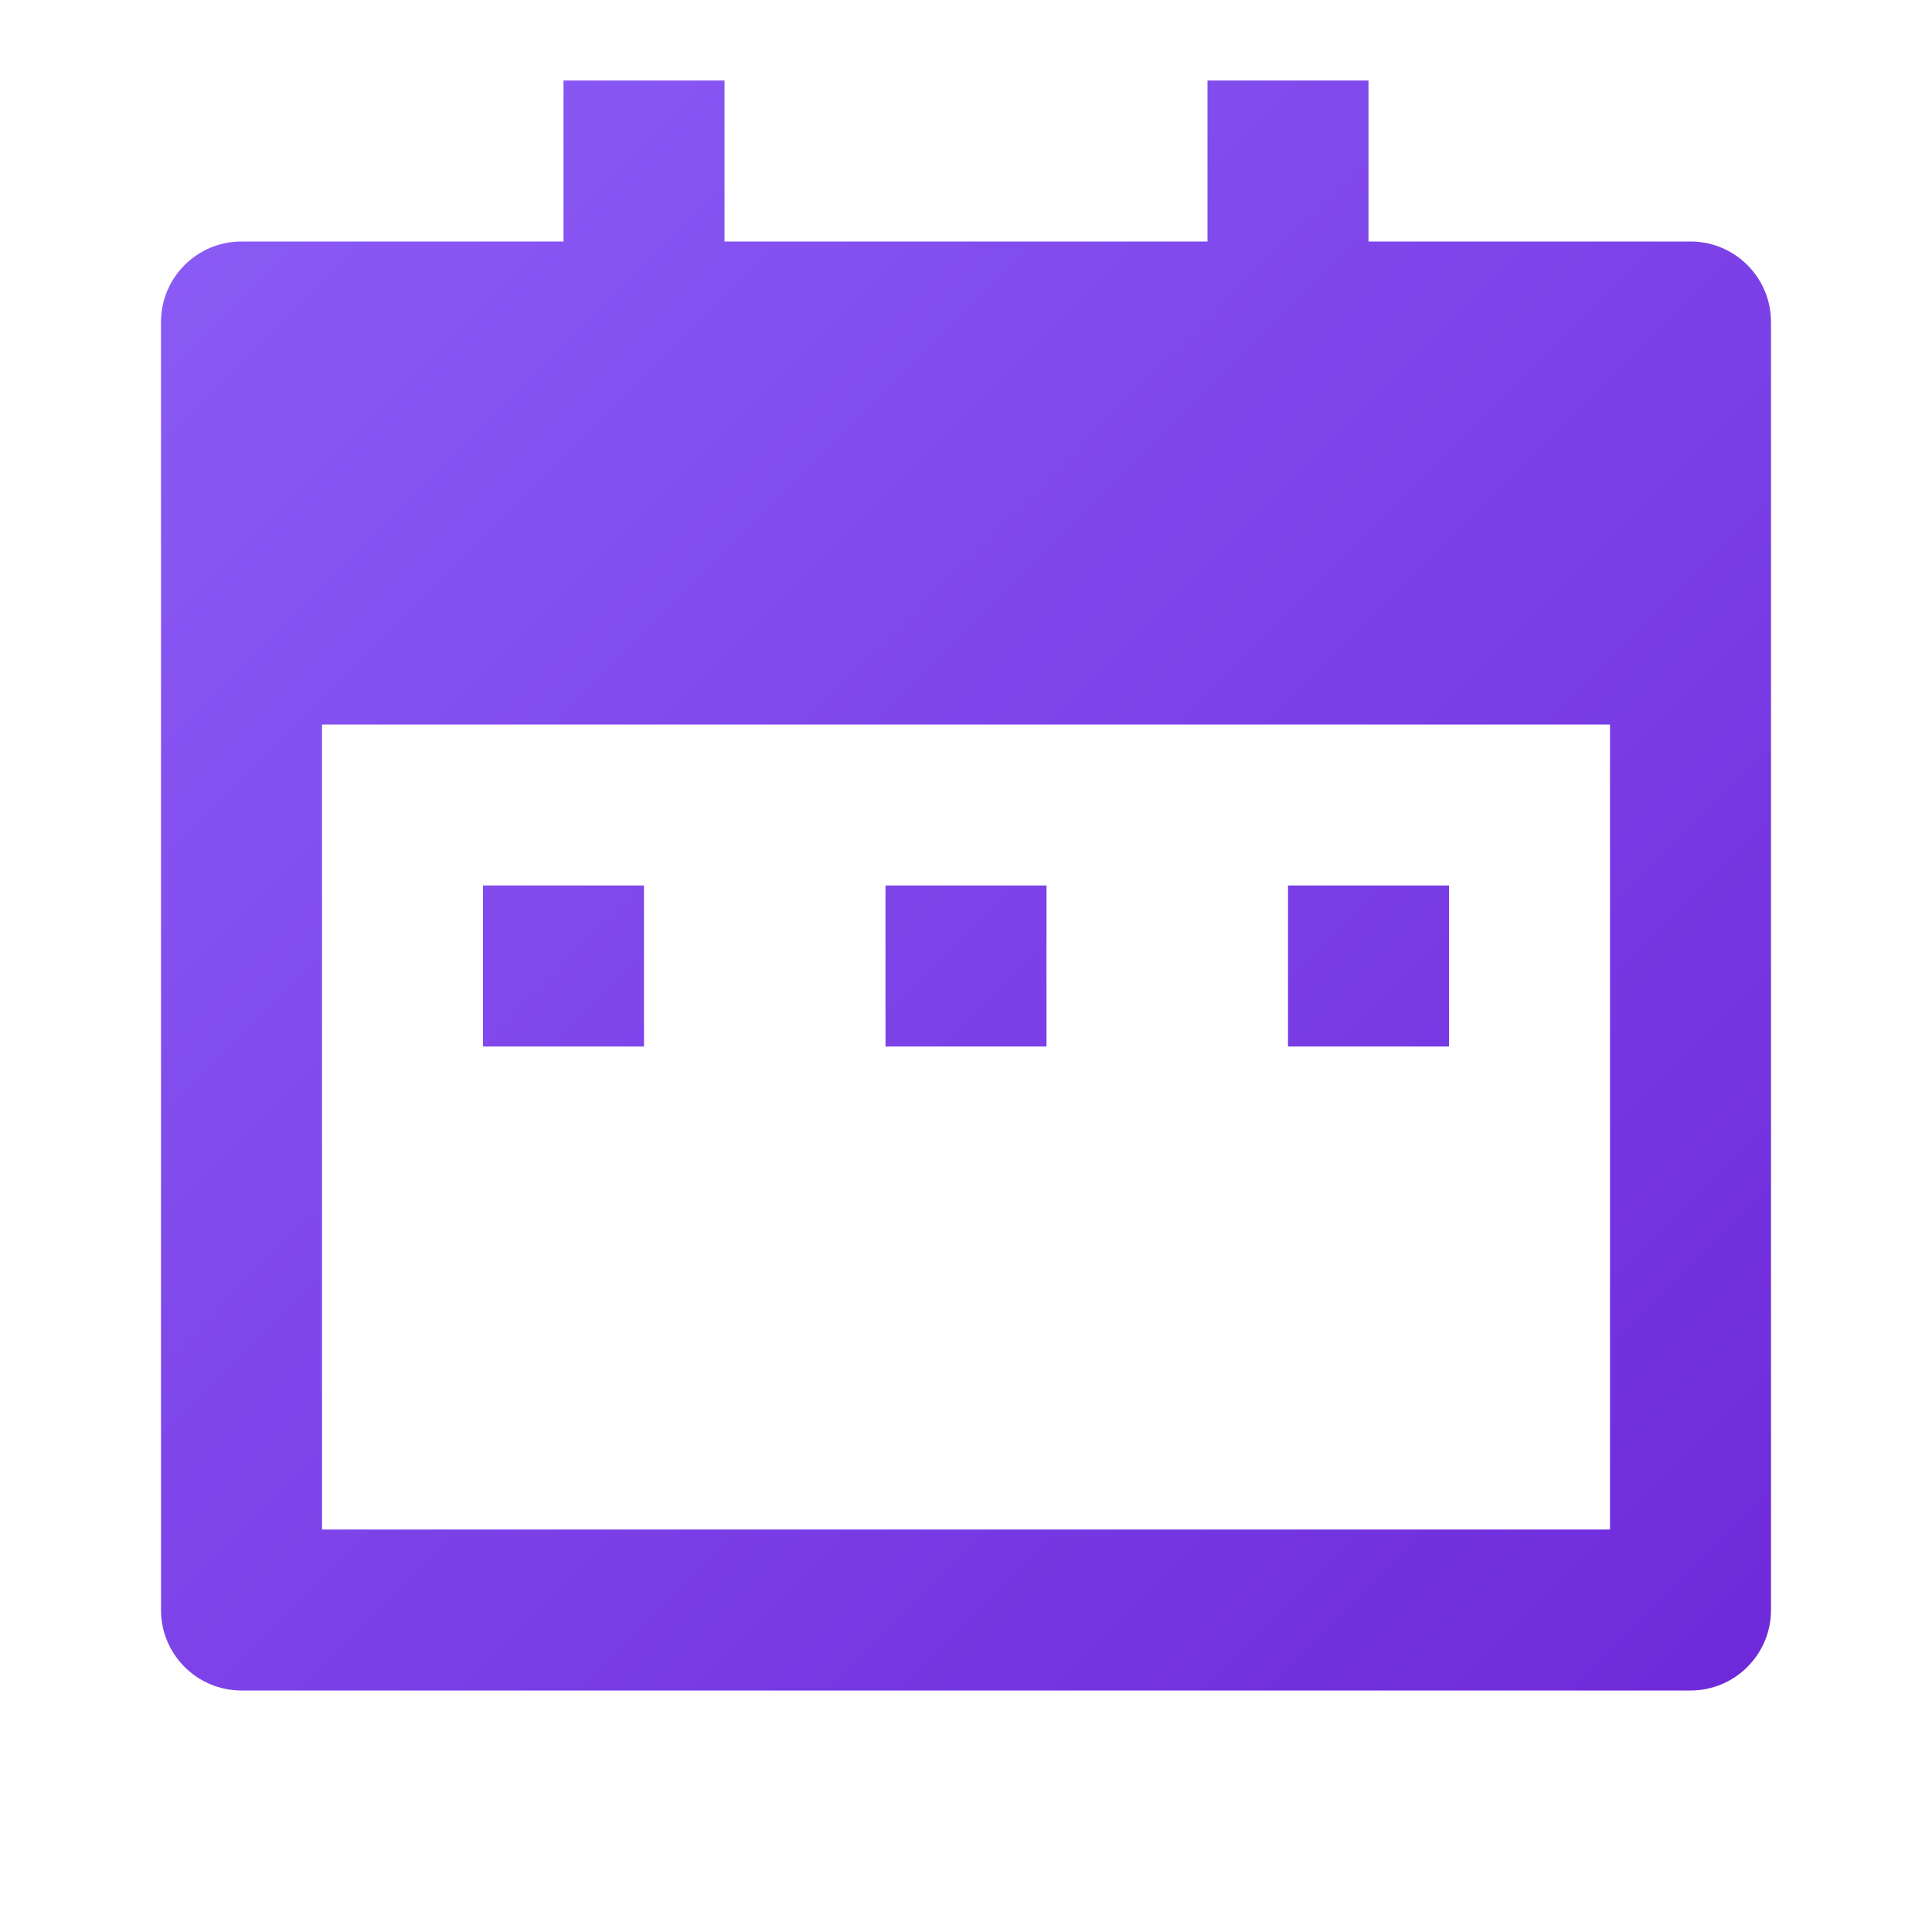
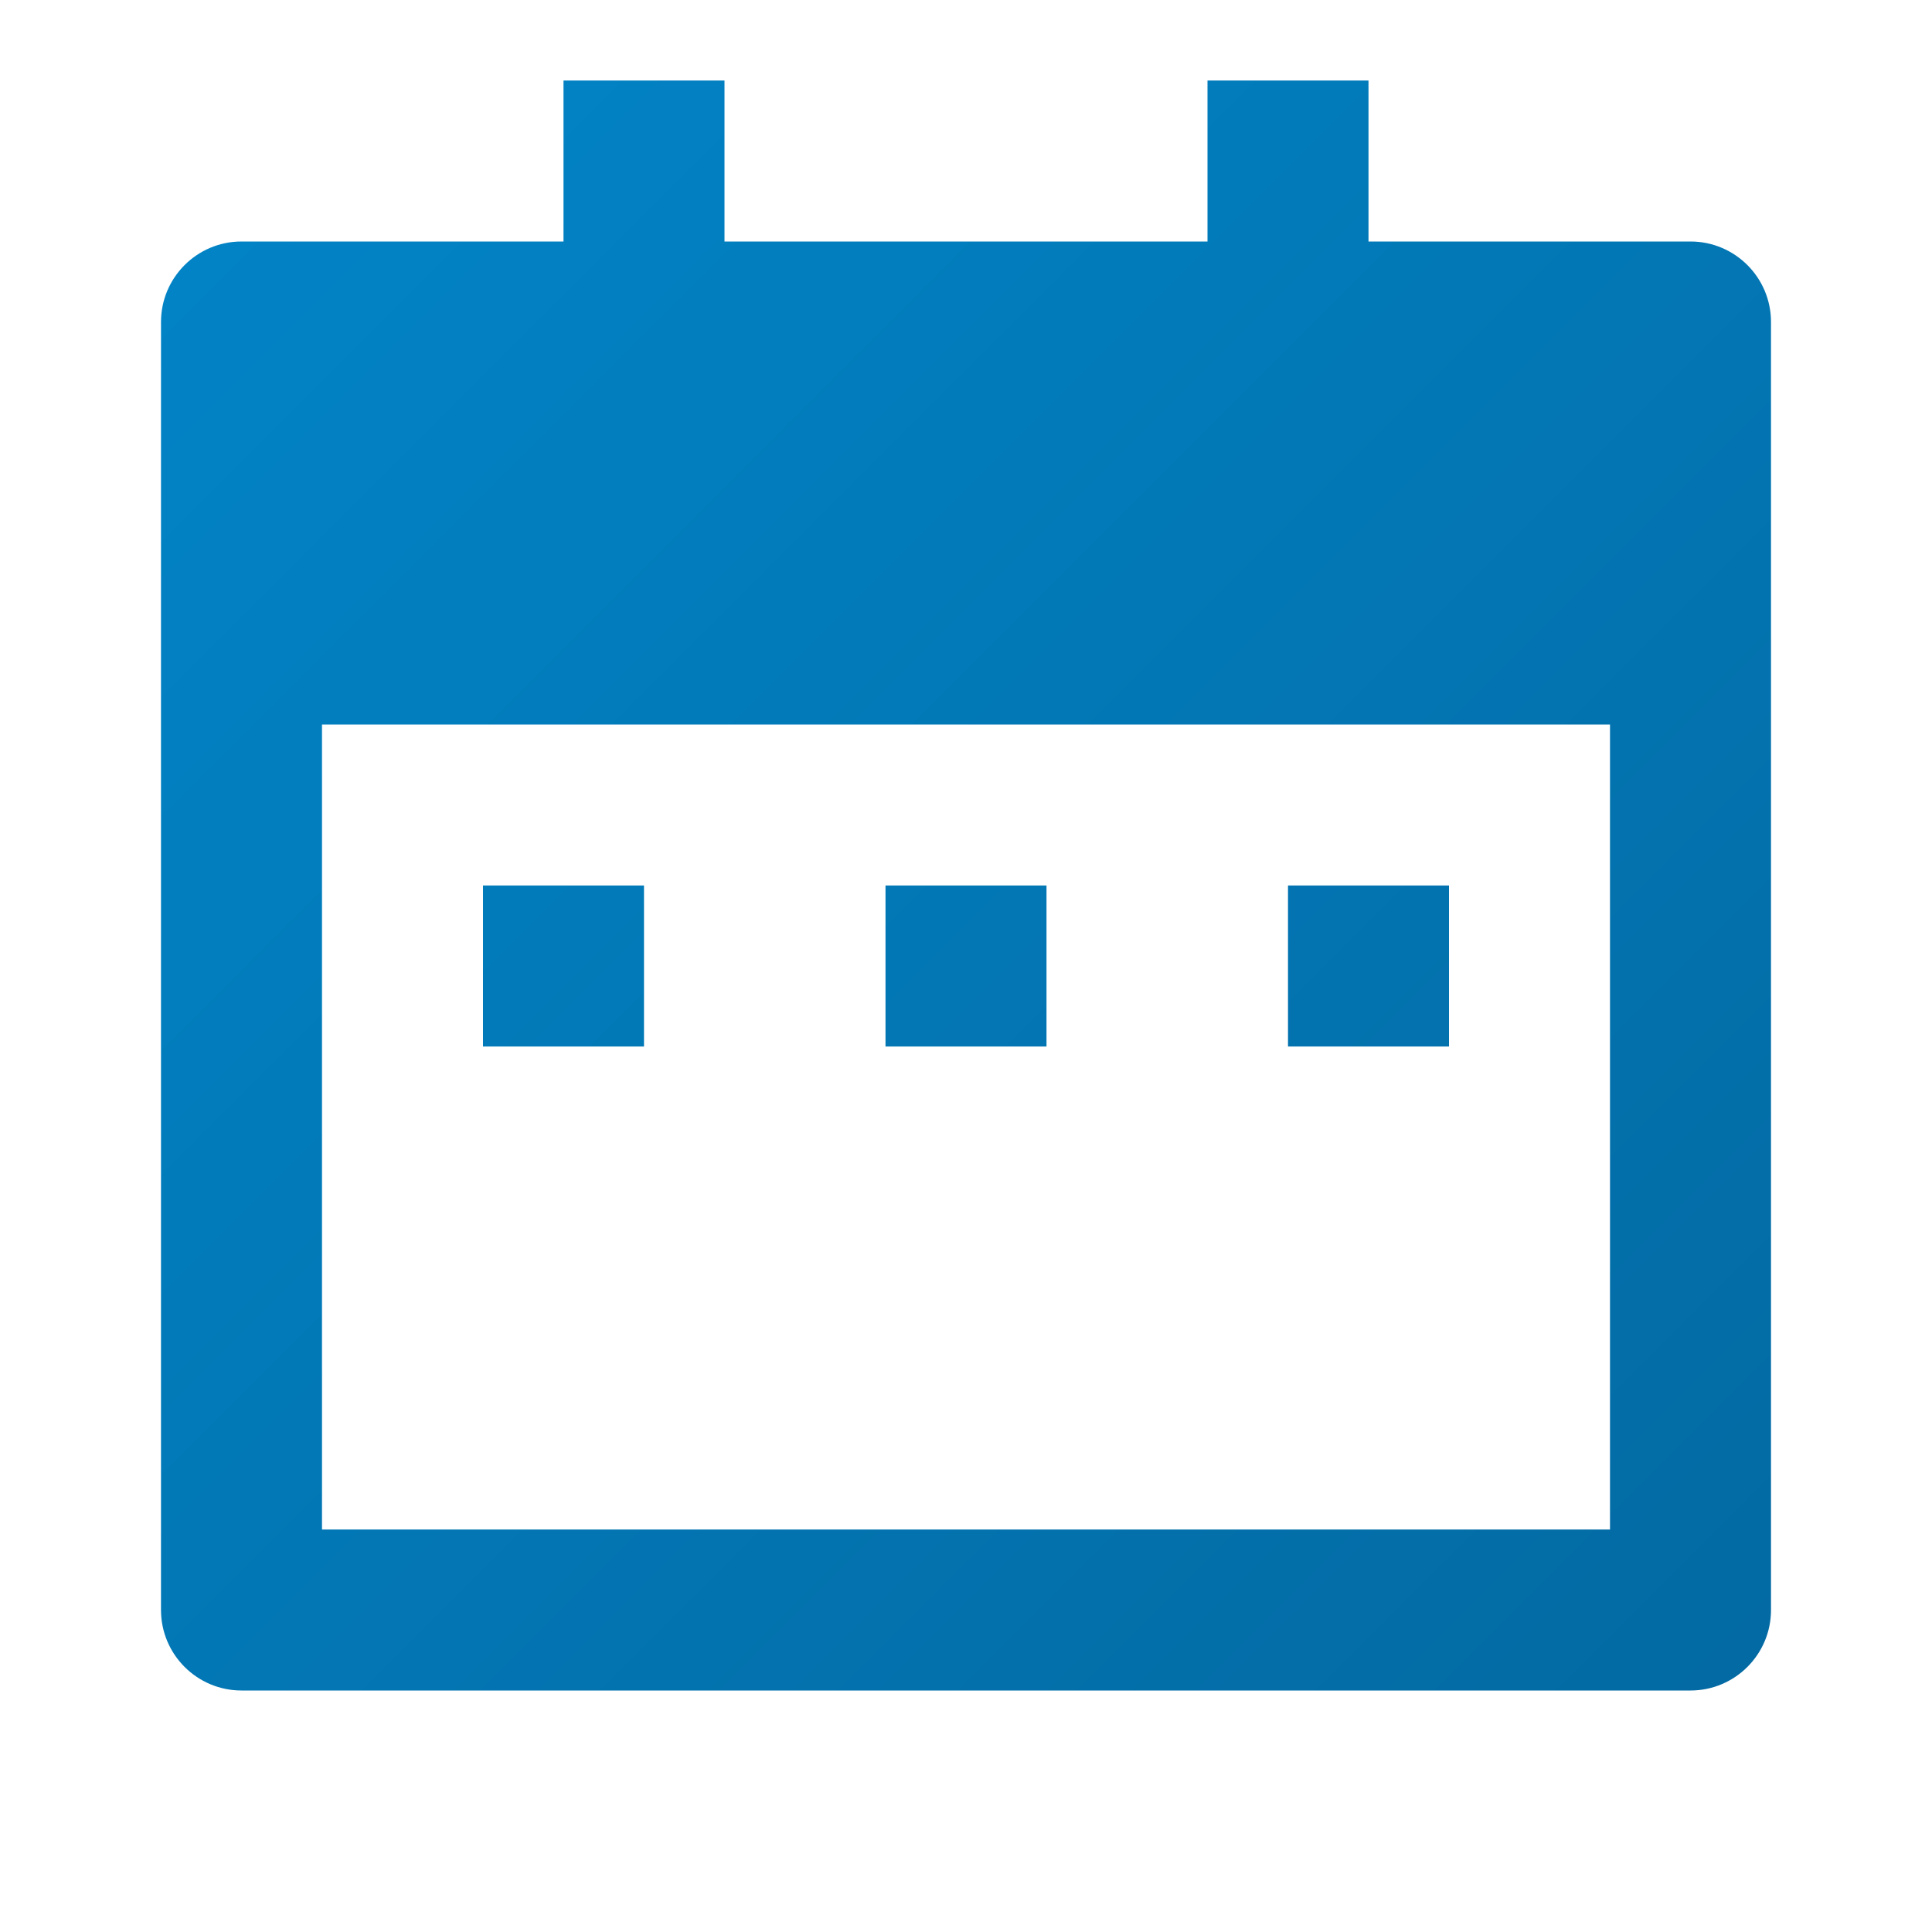
<svg xmlns="http://www.w3.org/2000/svg" viewBox="0 0 24 24" width="24" height="24">
  <defs>
    <linearGradient id="ri_calendar" x1="2" y1="2" x2="22" y2="22" gradientUnits="userSpaceOnUse">
-       <stop stop-color="#8b5cf6" />
-       <stop offset="1" stop-color="#6d28d9" />
+       <stop stop-color="#0284c7" />
+       <stop offset="1" stop-color="#0369a1" />
    </linearGradient>
  </defs>
  <g fill="none">
    <path fill="url(#ri_calendar)" d="M17 3H21C21.552 3 22 3.448 22 4V20C22 20.552 21.552 21 21 21H3C2.448 21 2 20.552 2 20V4C2 3.448 2.448 3 3 3H7V1H9V3H15V1H17V3ZM4 9V19H20V9H4ZM6 11H8V13H6V11ZM11 11H13V13H11V11ZM16 11H18V13H16V11Z" />
  </g>
</svg>
